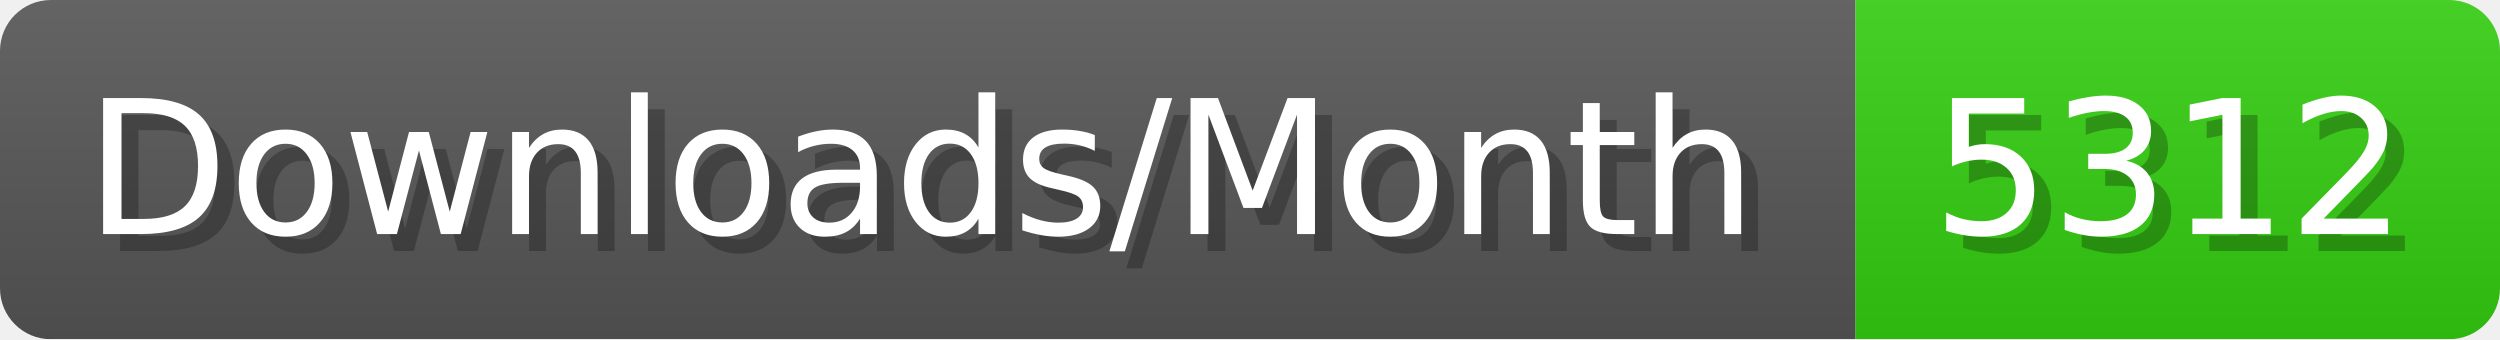
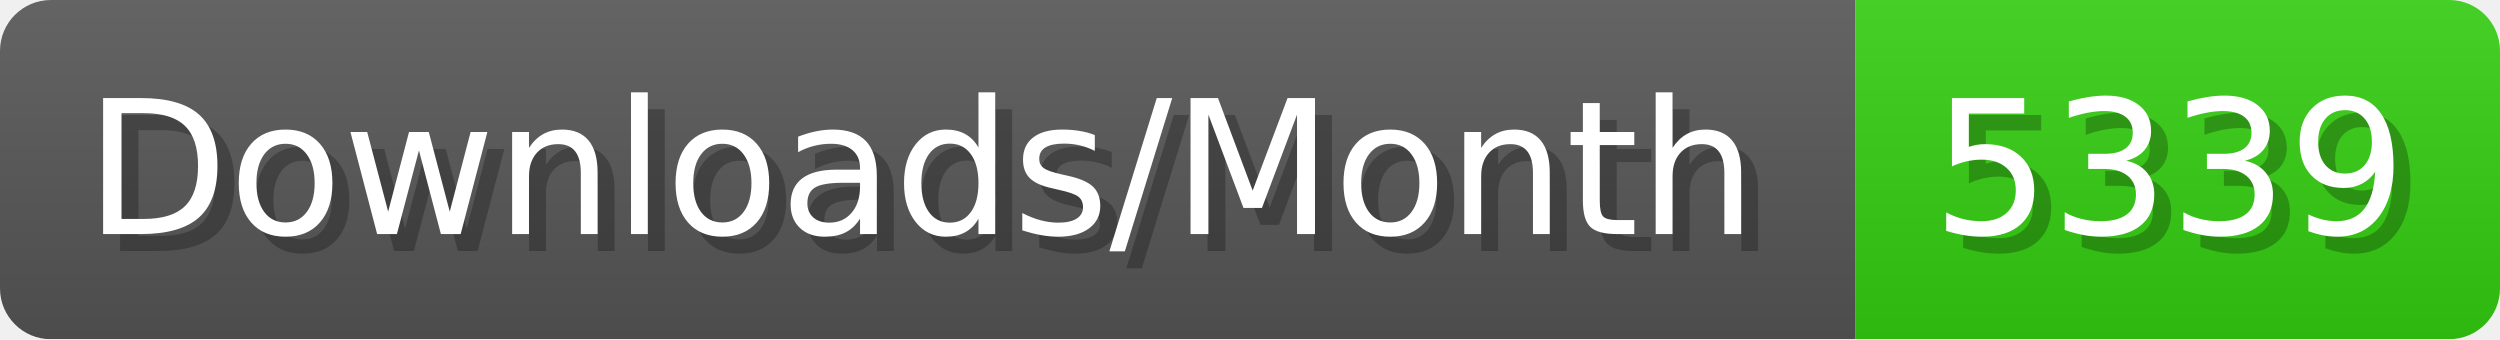
- <svg xmlns="http://www.w3.org/2000/svg" width="147.4" height="20" viewBox="0 0 1474 200" role="img" aria-label="Downloads/Month: 5312">
+ <svg xmlns="http://www.w3.org/2000/svg" width="147.4" height="20" viewBox="0 0 1474 200" role="img" aria-label="Downloads/Month: 5339">
  <linearGradient id="YlXUI" x2="0" y2="100%">
    <stop offset="0" stop-opacity=".1" stop-color="#EEE" />
    <stop offset="1" stop-opacity=".1" />
  </linearGradient>
  <mask id="JHhop">
    <rect width="1474" height="200" rx="30" fill="#FFF" />
  </mask>
  <g mask="url(#JHhop)">
    <rect width="1094" height="200" fill="#555" />
    <rect width="380" height="200" fill="#3C1" x="1094" />
    <rect width="1474" height="200" fill="url(#YlXUI)" />
  </g>
  <g aria-hidden="true" fill="#fff" text-anchor="start" font-family="Verdana,DejaVu Sans,sans-serif" font-size="110">
    <text x="60" y="148" textLength="994" fill="#000" opacity="0.25">Downloads/Month</text>
    <text x="50" y="138" textLength="994">Downloads/Month</text>
-     <text x="1149" y="148" textLength="280" fill="#000" opacity="0.25">5312</text>
-     <text x="1139" y="138" textLength="280">5312</text>
+     <text x="1149" y="148" textLength="280" fill="#000" opacity="0.25">5339</text>
+     <text x="1139" y="138" textLength="280">5339</text>
  </g>
</svg>
